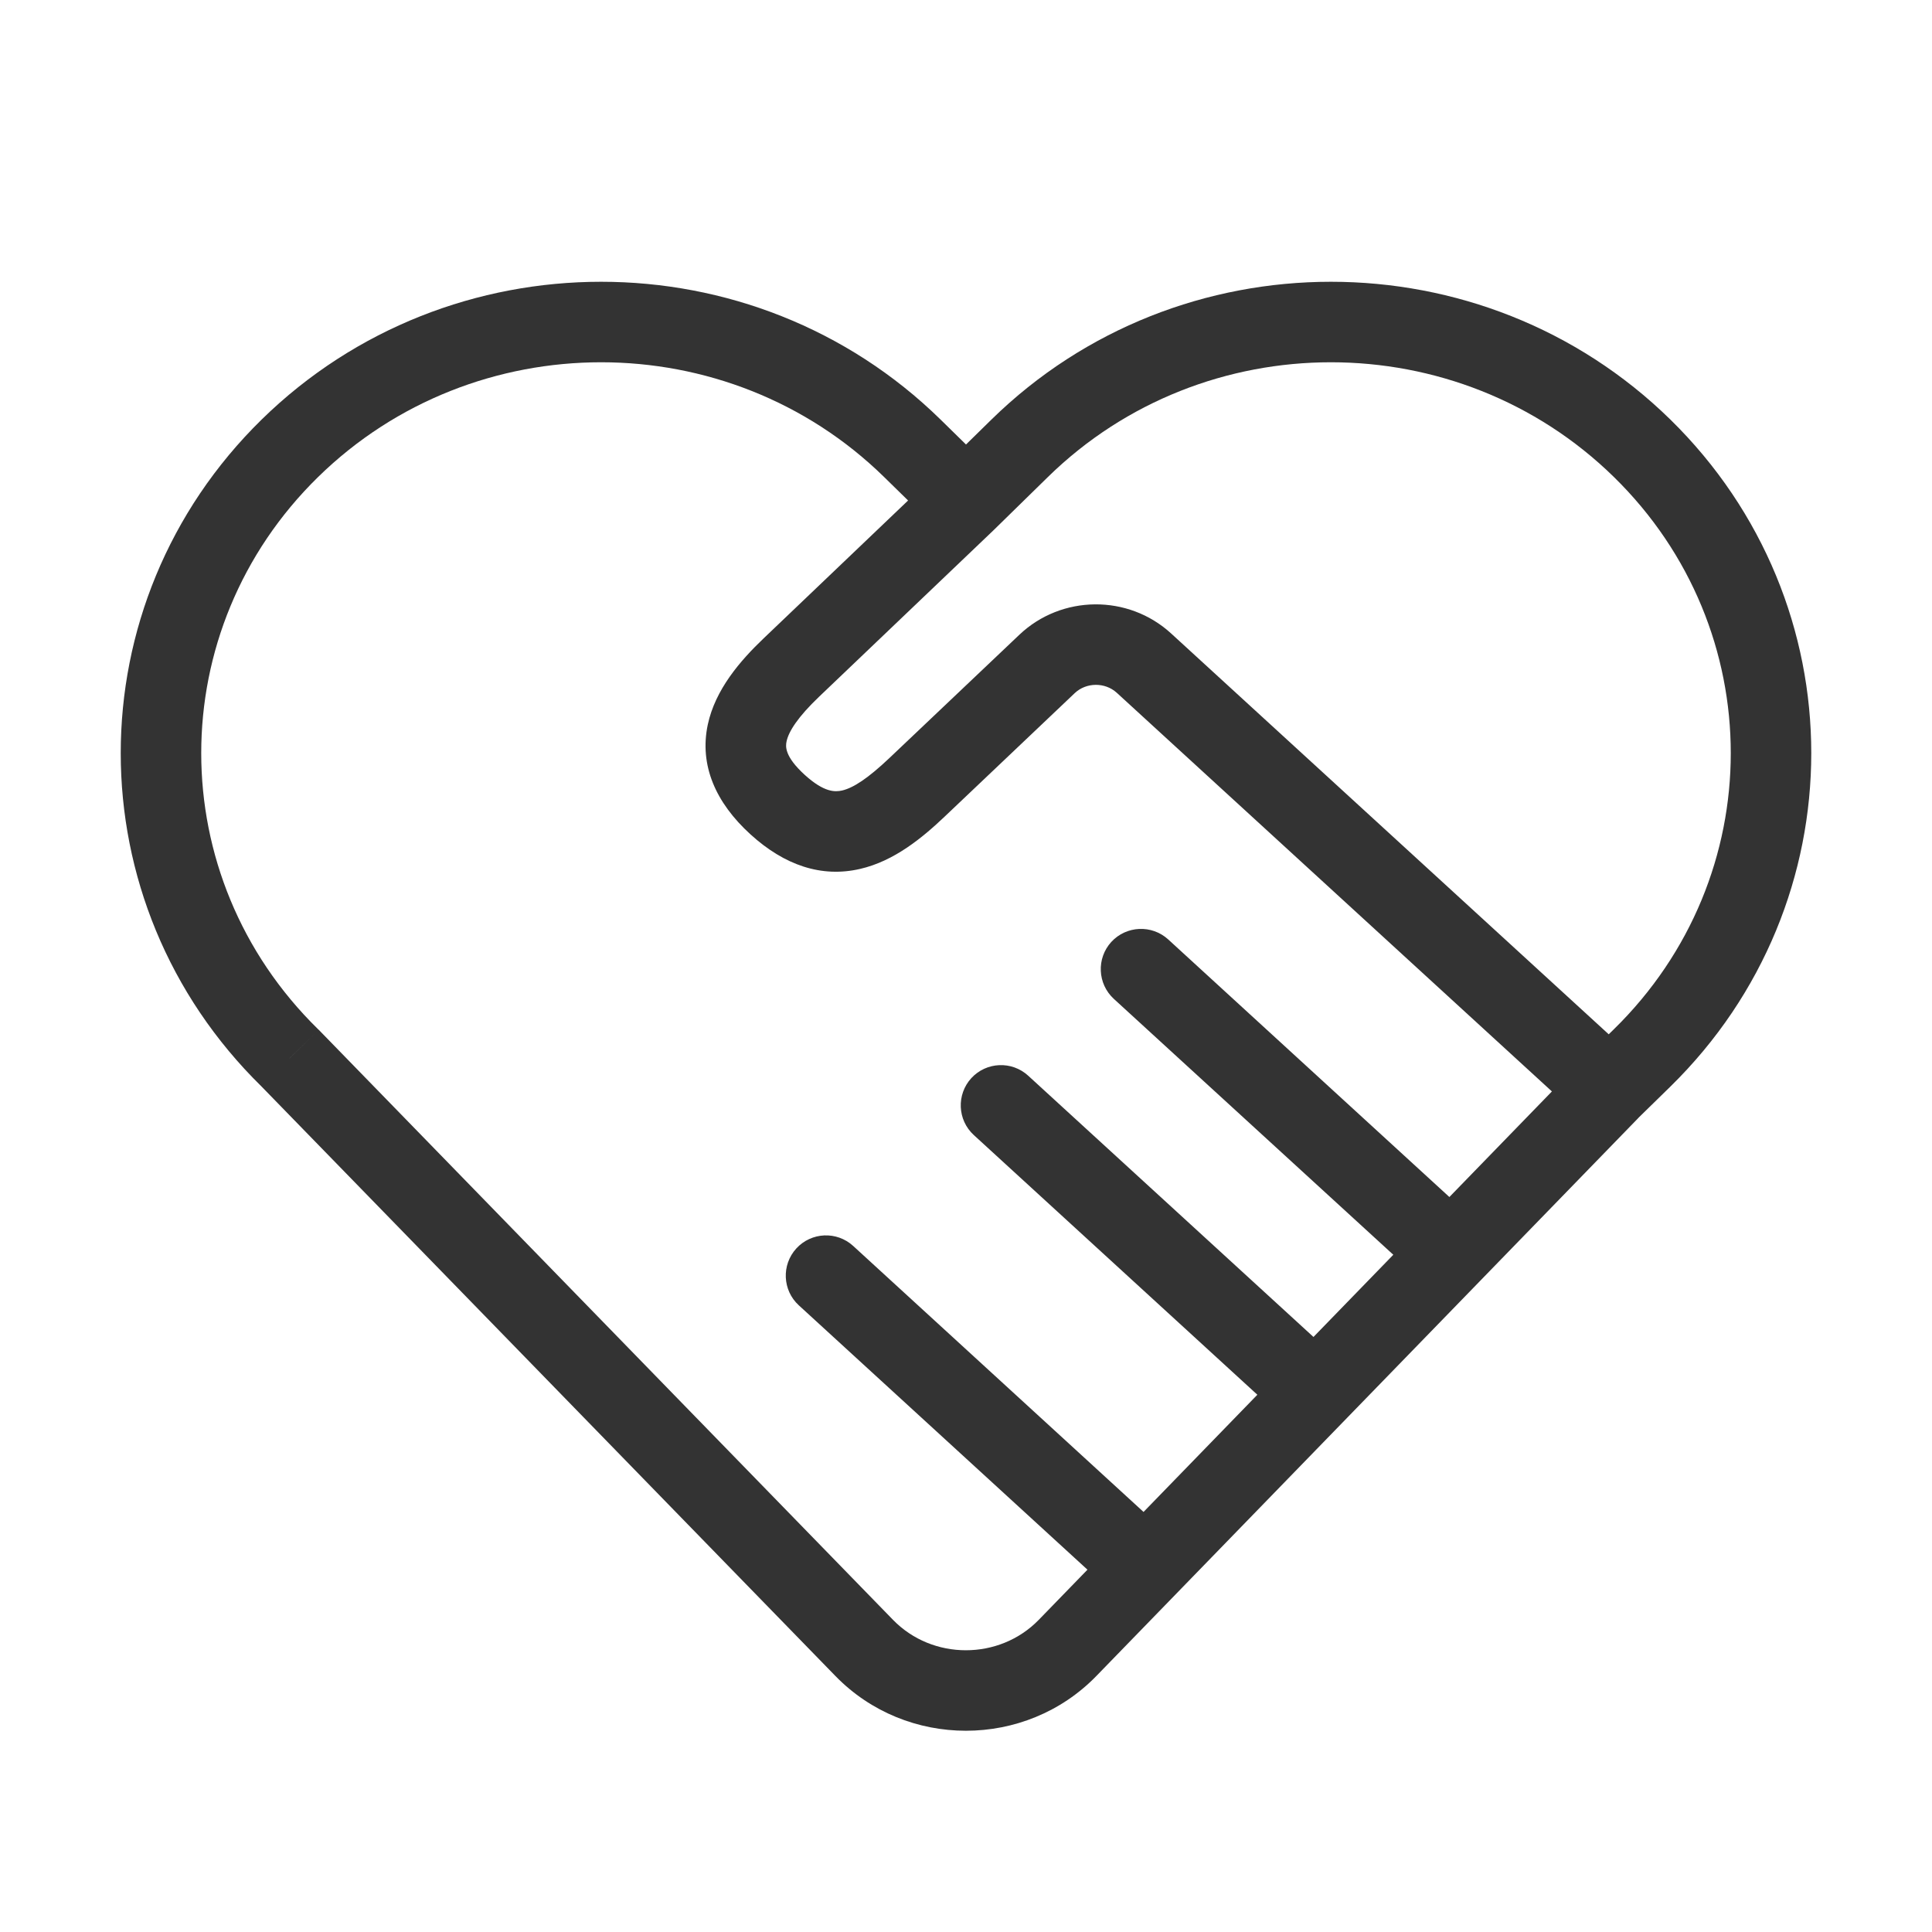
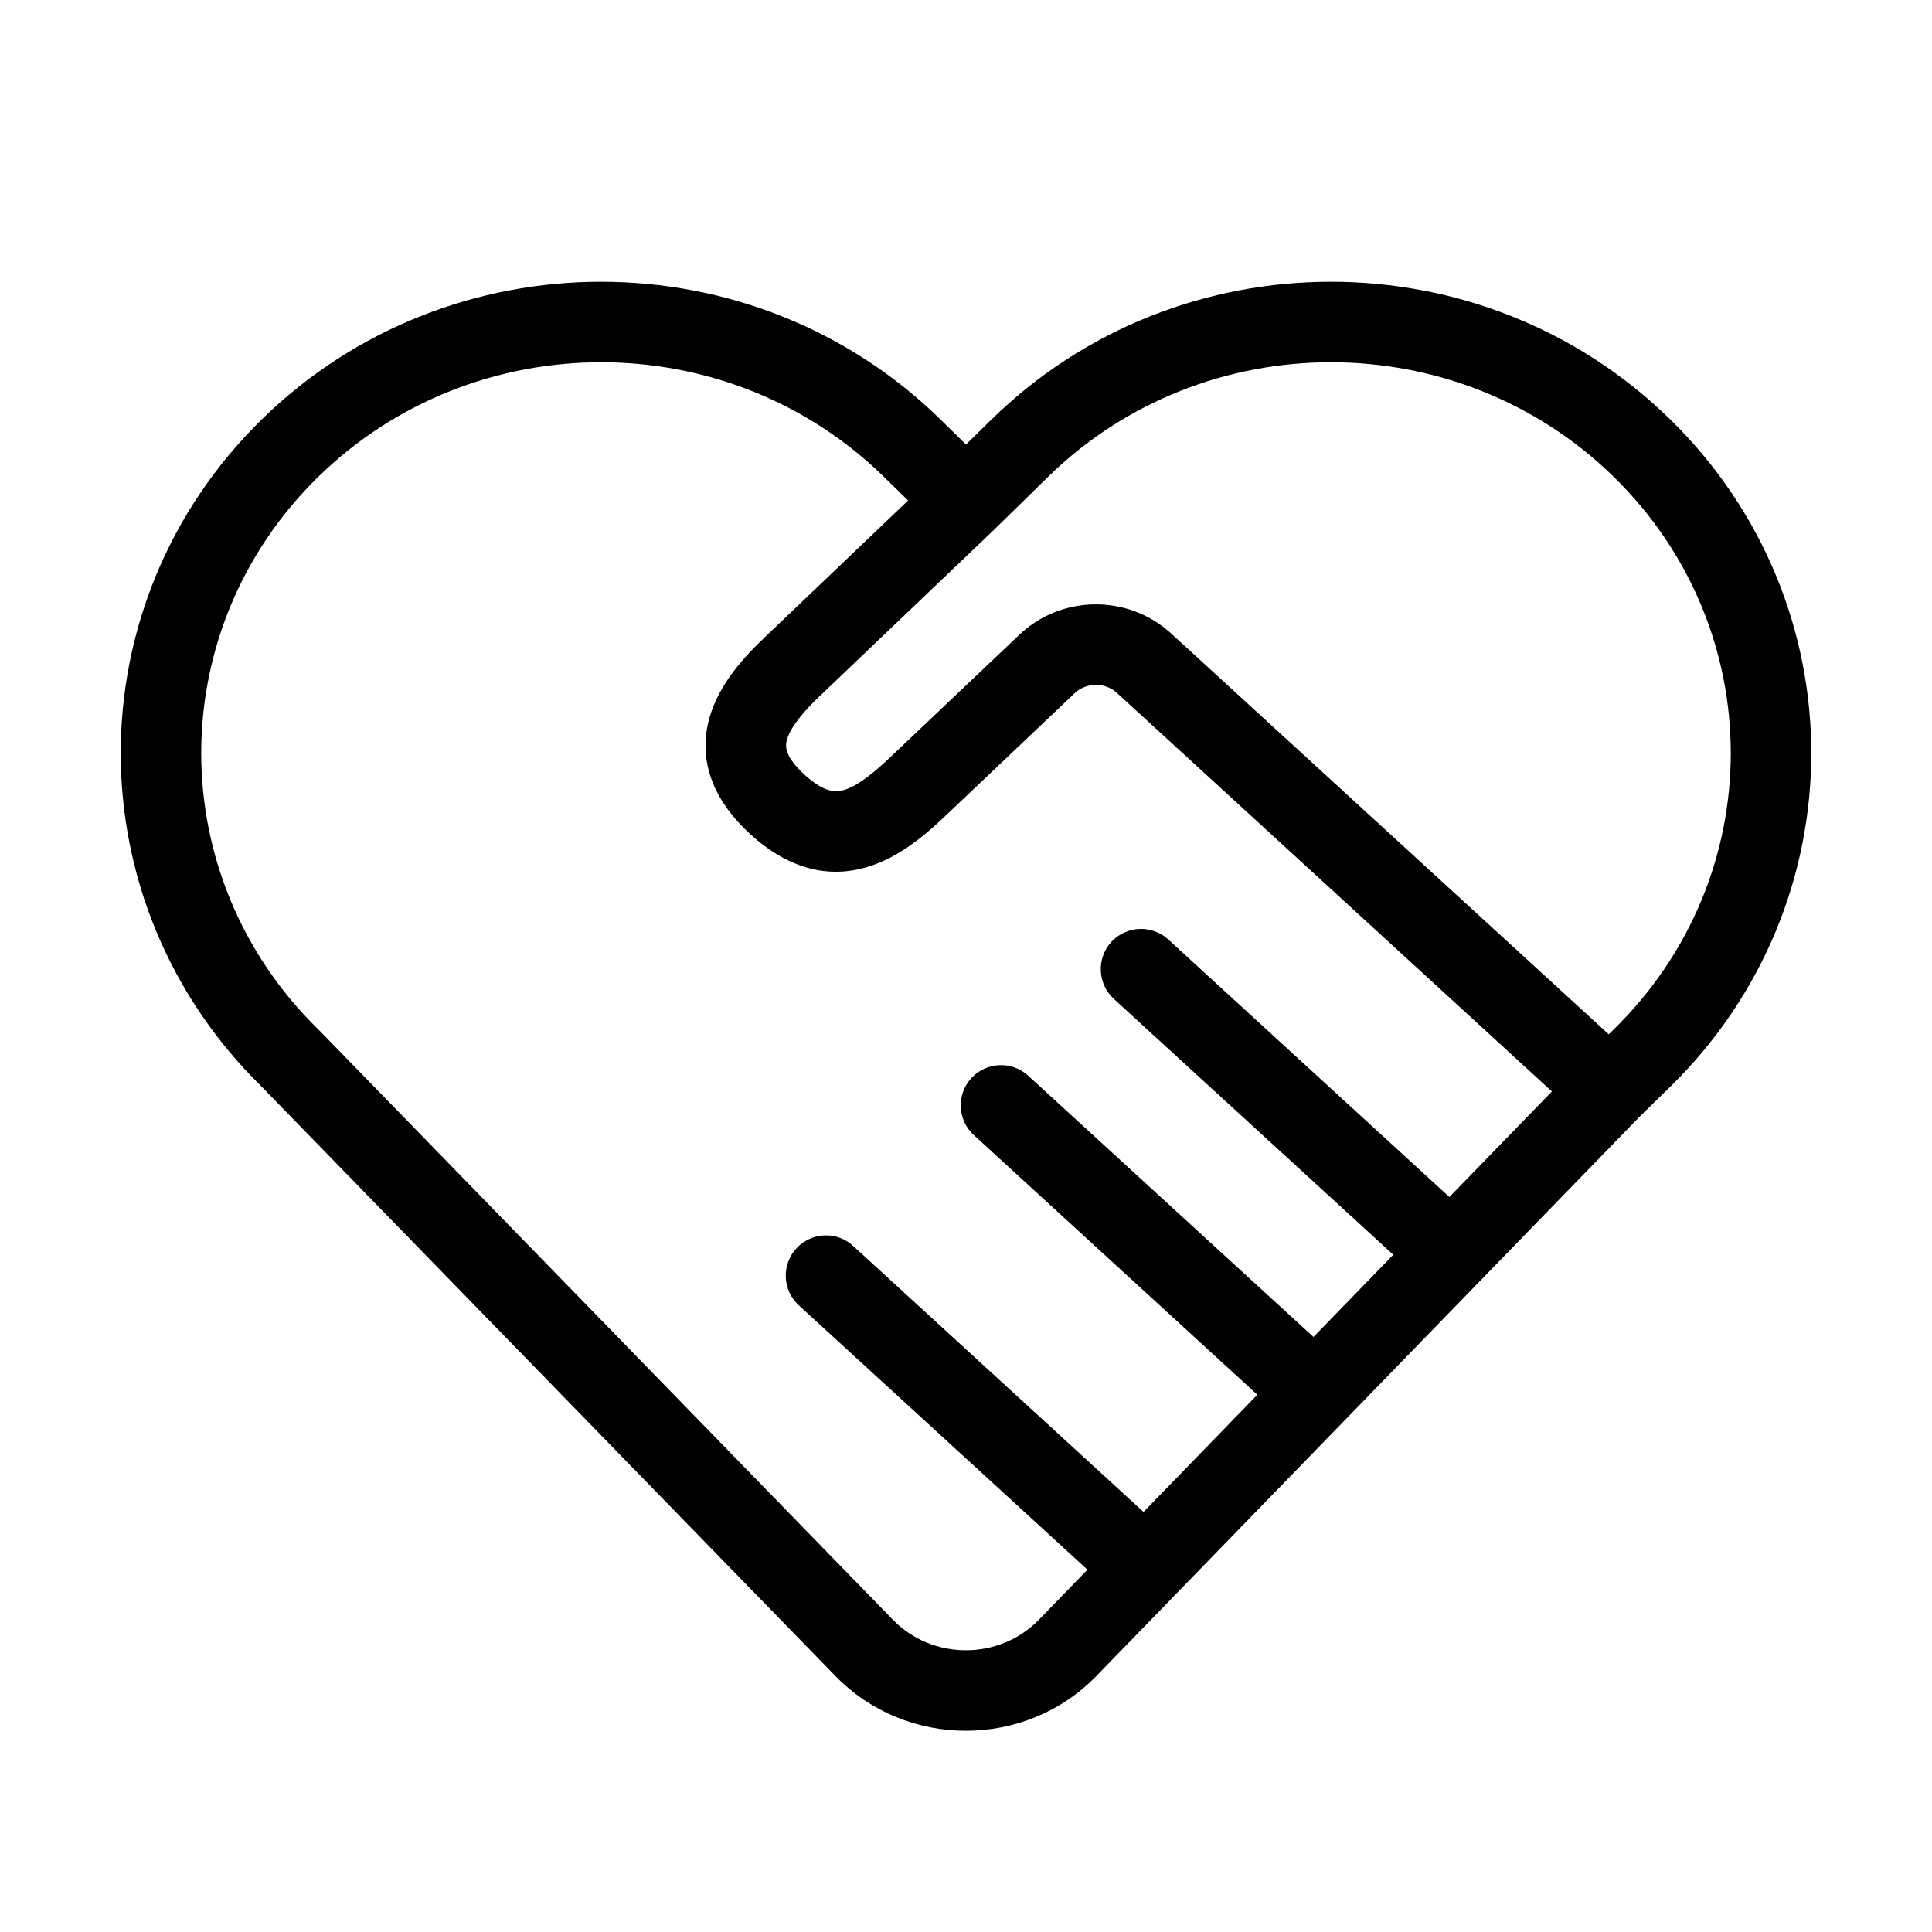
<svg xmlns="http://www.w3.org/2000/svg" width="24" height="24" viewBox="0 0 24 24" fill="none">
-   <path d="M3.601 13.142L3.96 12.793L3.951 12.785L3.601 13.142ZM20.399 13.142L20.049 12.785L20.049 12.785L20.399 13.142ZM12.667 5.569L12.317 5.211L12.317 5.211L12.667 5.569ZM12 6.222L12.345 6.584L12.35 6.579L12 6.222ZM11.333 5.569L10.983 5.926L10.983 5.926L11.333 5.569ZM10.736 20.471L10.378 20.82L10.736 20.471ZM13.262 20.47L13.621 20.818H13.621L13.262 20.47ZM14.21 8.237L13.873 8.606L14.21 8.237ZM13.007 8.248L12.663 7.885L13.007 8.248ZM14.512 11.67C14.308 11.484 13.992 11.498 13.805 11.701C13.619 11.905 13.633 12.221 13.836 12.408L14.512 11.67ZM17.532 15.792C17.735 15.979 18.052 15.965 18.238 15.761C18.425 15.558 18.411 15.241 18.207 15.055L17.532 15.792ZM12.773 13.363C12.569 13.176 12.253 13.19 12.066 13.393C11.88 13.597 11.893 13.913 12.097 14.1L12.773 13.363ZM15.793 17.485C15.996 17.671 16.313 17.657 16.499 17.454C16.686 17.25 16.672 16.934 16.468 16.747L15.793 17.485ZM10.599 15.478C10.395 15.291 10.079 15.305 9.892 15.509C9.706 15.713 9.72 16.029 9.923 16.215L10.599 15.478ZM13.619 19.6C13.822 19.787 14.139 19.773 14.325 19.569C14.512 19.366 14.498 19.049 14.294 18.863L13.619 19.6ZM9.66 9.995L9.996 9.625L9.996 9.625L9.66 9.995ZM9.829 8.294L9.484 7.932L9.484 7.932L9.829 8.294ZM11.391 9.781L11.735 10.144L11.391 9.781ZM3.951 12.785C2.016 10.89 2.016 7.821 3.951 5.926L3.251 5.211C0.916 7.499 0.916 11.212 3.251 13.499L3.951 12.785ZM20.749 13.499C23.084 11.212 23.084 7.499 20.749 5.211L20.049 5.926C21.984 7.821 21.984 10.89 20.049 12.785L20.749 13.499ZM20.749 5.211C18.419 2.93 14.647 2.93 12.317 5.211L13.017 5.926C14.958 4.025 18.108 4.025 20.049 5.926L20.749 5.211ZM12.317 5.211L11.65 5.865L12.35 6.579L13.017 5.926L12.317 5.211ZM10.983 5.926L11.65 6.579L12.35 5.865L11.683 5.211L10.983 5.926ZM3.951 5.926C5.892 4.025 9.042 4.025 10.983 5.926L11.683 5.211C9.353 2.93 5.581 2.93 3.251 5.211L3.951 5.926ZM20.345 13.894L20.749 13.499L20.049 12.785L19.646 13.18L20.345 13.894ZM13.873 8.606L19.658 13.906L20.333 13.168L14.548 7.869L13.873 8.606ZM11.094 20.123L3.96 12.793L3.243 13.491L10.378 20.82L11.094 20.123ZM13.621 20.818L20.354 13.886L19.637 13.189L12.904 20.122L13.621 20.818ZM10.378 20.82C11.261 21.727 12.739 21.727 13.621 20.818L12.904 20.122C12.414 20.626 11.584 20.626 11.094 20.123L10.378 20.82ZM14.548 7.869C14.015 7.381 13.187 7.388 12.663 7.885L13.351 8.61C13.494 8.475 13.727 8.473 13.873 8.606L14.548 7.869ZM13.836 12.408L17.532 15.792L18.207 15.055L14.512 11.67L13.836 12.408ZM12.097 14.1L15.793 17.485L16.468 16.747L12.773 13.363L12.097 14.1ZM9.923 16.215L13.619 19.6L14.294 18.863L10.599 15.478L9.923 16.215ZM11.655 5.86L9.484 7.932L10.175 8.655L12.345 6.584L11.655 5.86ZM11.735 10.144L13.351 8.61L12.663 7.885L11.047 9.418L11.735 10.144ZM9.484 7.932C9.198 8.205 8.885 8.564 8.792 9.003C8.686 9.507 8.89 9.971 9.323 10.365L9.996 9.625C9.744 9.395 9.758 9.27 9.771 9.21C9.797 9.086 9.912 8.906 10.175 8.655L9.484 7.932ZM9.323 10.365C9.745 10.749 10.205 10.905 10.684 10.794C11.108 10.697 11.459 10.406 11.735 10.144L11.047 9.418C10.782 9.669 10.6 9.788 10.46 9.82C10.374 9.839 10.239 9.846 9.996 9.625L9.323 10.365Z" fill="#333333" />
+   <path d="M3.601 13.142L3.96 12.793L3.951 12.785L3.601 13.142ZM20.399 13.142L20.049 12.785L20.049 12.785L20.399 13.142ZM12.667 5.569L12.317 5.211L12.317 5.211L12.667 5.569ZM12 6.222L12.345 6.584L12.35 6.579L12 6.222ZM11.333 5.569L10.983 5.926L10.983 5.926L11.333 5.569ZM10.736 20.471L10.378 20.82L10.736 20.471ZM13.262 20.47L13.621 20.818H13.621L13.262 20.47ZM14.21 8.237L13.873 8.606L14.21 8.237ZM13.007 8.248L12.663 7.885L13.007 8.248ZM14.512 11.67C14.308 11.484 13.992 11.498 13.805 11.701C13.619 11.905 13.633 12.221 13.836 12.408L14.512 11.67ZM17.532 15.792C17.735 15.979 18.052 15.965 18.238 15.761C18.425 15.558 18.411 15.241 18.207 15.055L17.532 15.792ZM12.773 13.363C12.569 13.176 12.253 13.19 12.066 13.393C11.88 13.597 11.893 13.913 12.097 14.1L12.773 13.363ZM15.793 17.485C15.996 17.671 16.313 17.657 16.499 17.454C16.686 17.25 16.672 16.934 16.468 16.747L15.793 17.485ZM10.599 15.478C10.395 15.291 10.079 15.305 9.892 15.509C9.706 15.713 9.72 16.029 9.923 16.215L10.599 15.478ZM13.619 19.6C13.822 19.787 14.139 19.773 14.325 19.569C14.512 19.366 14.498 19.049 14.294 18.863L13.619 19.6ZM9.66 9.995L9.996 9.625L9.996 9.625L9.66 9.995ZM9.829 8.294L9.484 7.932L9.484 7.932L9.829 8.294ZM11.391 9.781L11.735 10.144L11.391 9.781ZM3.951 12.785C2.016 10.89 2.016 7.821 3.951 5.926L3.251 5.211C0.916 7.499 0.916 11.212 3.251 13.499L3.951 12.785ZM20.749 13.499C23.084 11.212 23.084 7.499 20.749 5.211L20.049 5.926C21.984 7.821 21.984 10.89 20.049 12.785L20.749 13.499ZM20.749 5.211C18.419 2.93 14.647 2.93 12.317 5.211L13.017 5.926C14.958 4.025 18.108 4.025 20.049 5.926L20.749 5.211ZM12.317 5.211L11.65 5.865L12.35 6.579L13.017 5.926L12.317 5.211ZM10.983 5.926L11.65 6.579L12.35 5.865L11.683 5.211L10.983 5.926ZM3.951 5.926C5.892 4.025 9.042 4.025 10.983 5.926L11.683 5.211C9.353 2.93 5.581 2.93 3.251 5.211L3.951 5.926ZM20.345 13.894L20.749 13.499L20.049 12.785L19.646 13.18L20.345 13.894ZM13.873 8.606L19.658 13.906L20.333 13.168L14.548 7.869L13.873 8.606ZM11.094 20.123L3.96 12.793L3.243 13.491L10.378 20.82L11.094 20.123ZM13.621 20.818L20.354 13.886L19.637 13.189L12.904 20.122L13.621 20.818ZM10.378 20.82C11.261 21.727 12.739 21.727 13.621 20.818L12.904 20.122C12.414 20.626 11.584 20.626 11.094 20.123L10.378 20.82ZM14.548 7.869C14.015 7.381 13.187 7.388 12.663 7.885L13.351 8.61C13.494 8.475 13.727 8.473 13.873 8.606L14.548 7.869ZM13.836 12.408L17.532 15.792L18.207 15.055L14.512 11.67L13.836 12.408ZM12.097 14.1L15.793 17.485L16.468 16.747L12.773 13.363L12.097 14.1ZM9.923 16.215L13.619 19.6L14.294 18.863L10.599 15.478L9.923 16.215ZM11.655 5.86L9.484 7.932L10.175 8.655L12.345 6.584L11.655 5.86ZM11.735 10.144L13.351 8.61L12.663 7.885L11.047 9.418L11.735 10.144ZM9.484 7.932C9.198 8.205 8.885 8.564 8.792 9.003C8.686 9.507 8.89 9.971 9.323 10.365L9.996 9.625C9.744 9.395 9.758 9.27 9.771 9.21C9.797 9.086 9.912 8.906 10.175 8.655L9.484 7.932ZM9.323 10.365C9.745 10.749 10.205 10.905 10.684 10.794C11.108 10.697 11.459 10.406 11.735 10.144L11.047 9.418C10.782 9.669 10.6 9.788 10.46 9.82C10.374 9.839 10.239 9.846 9.996 9.625L9.323 10.365Z" fill="#000" />
</svg>
